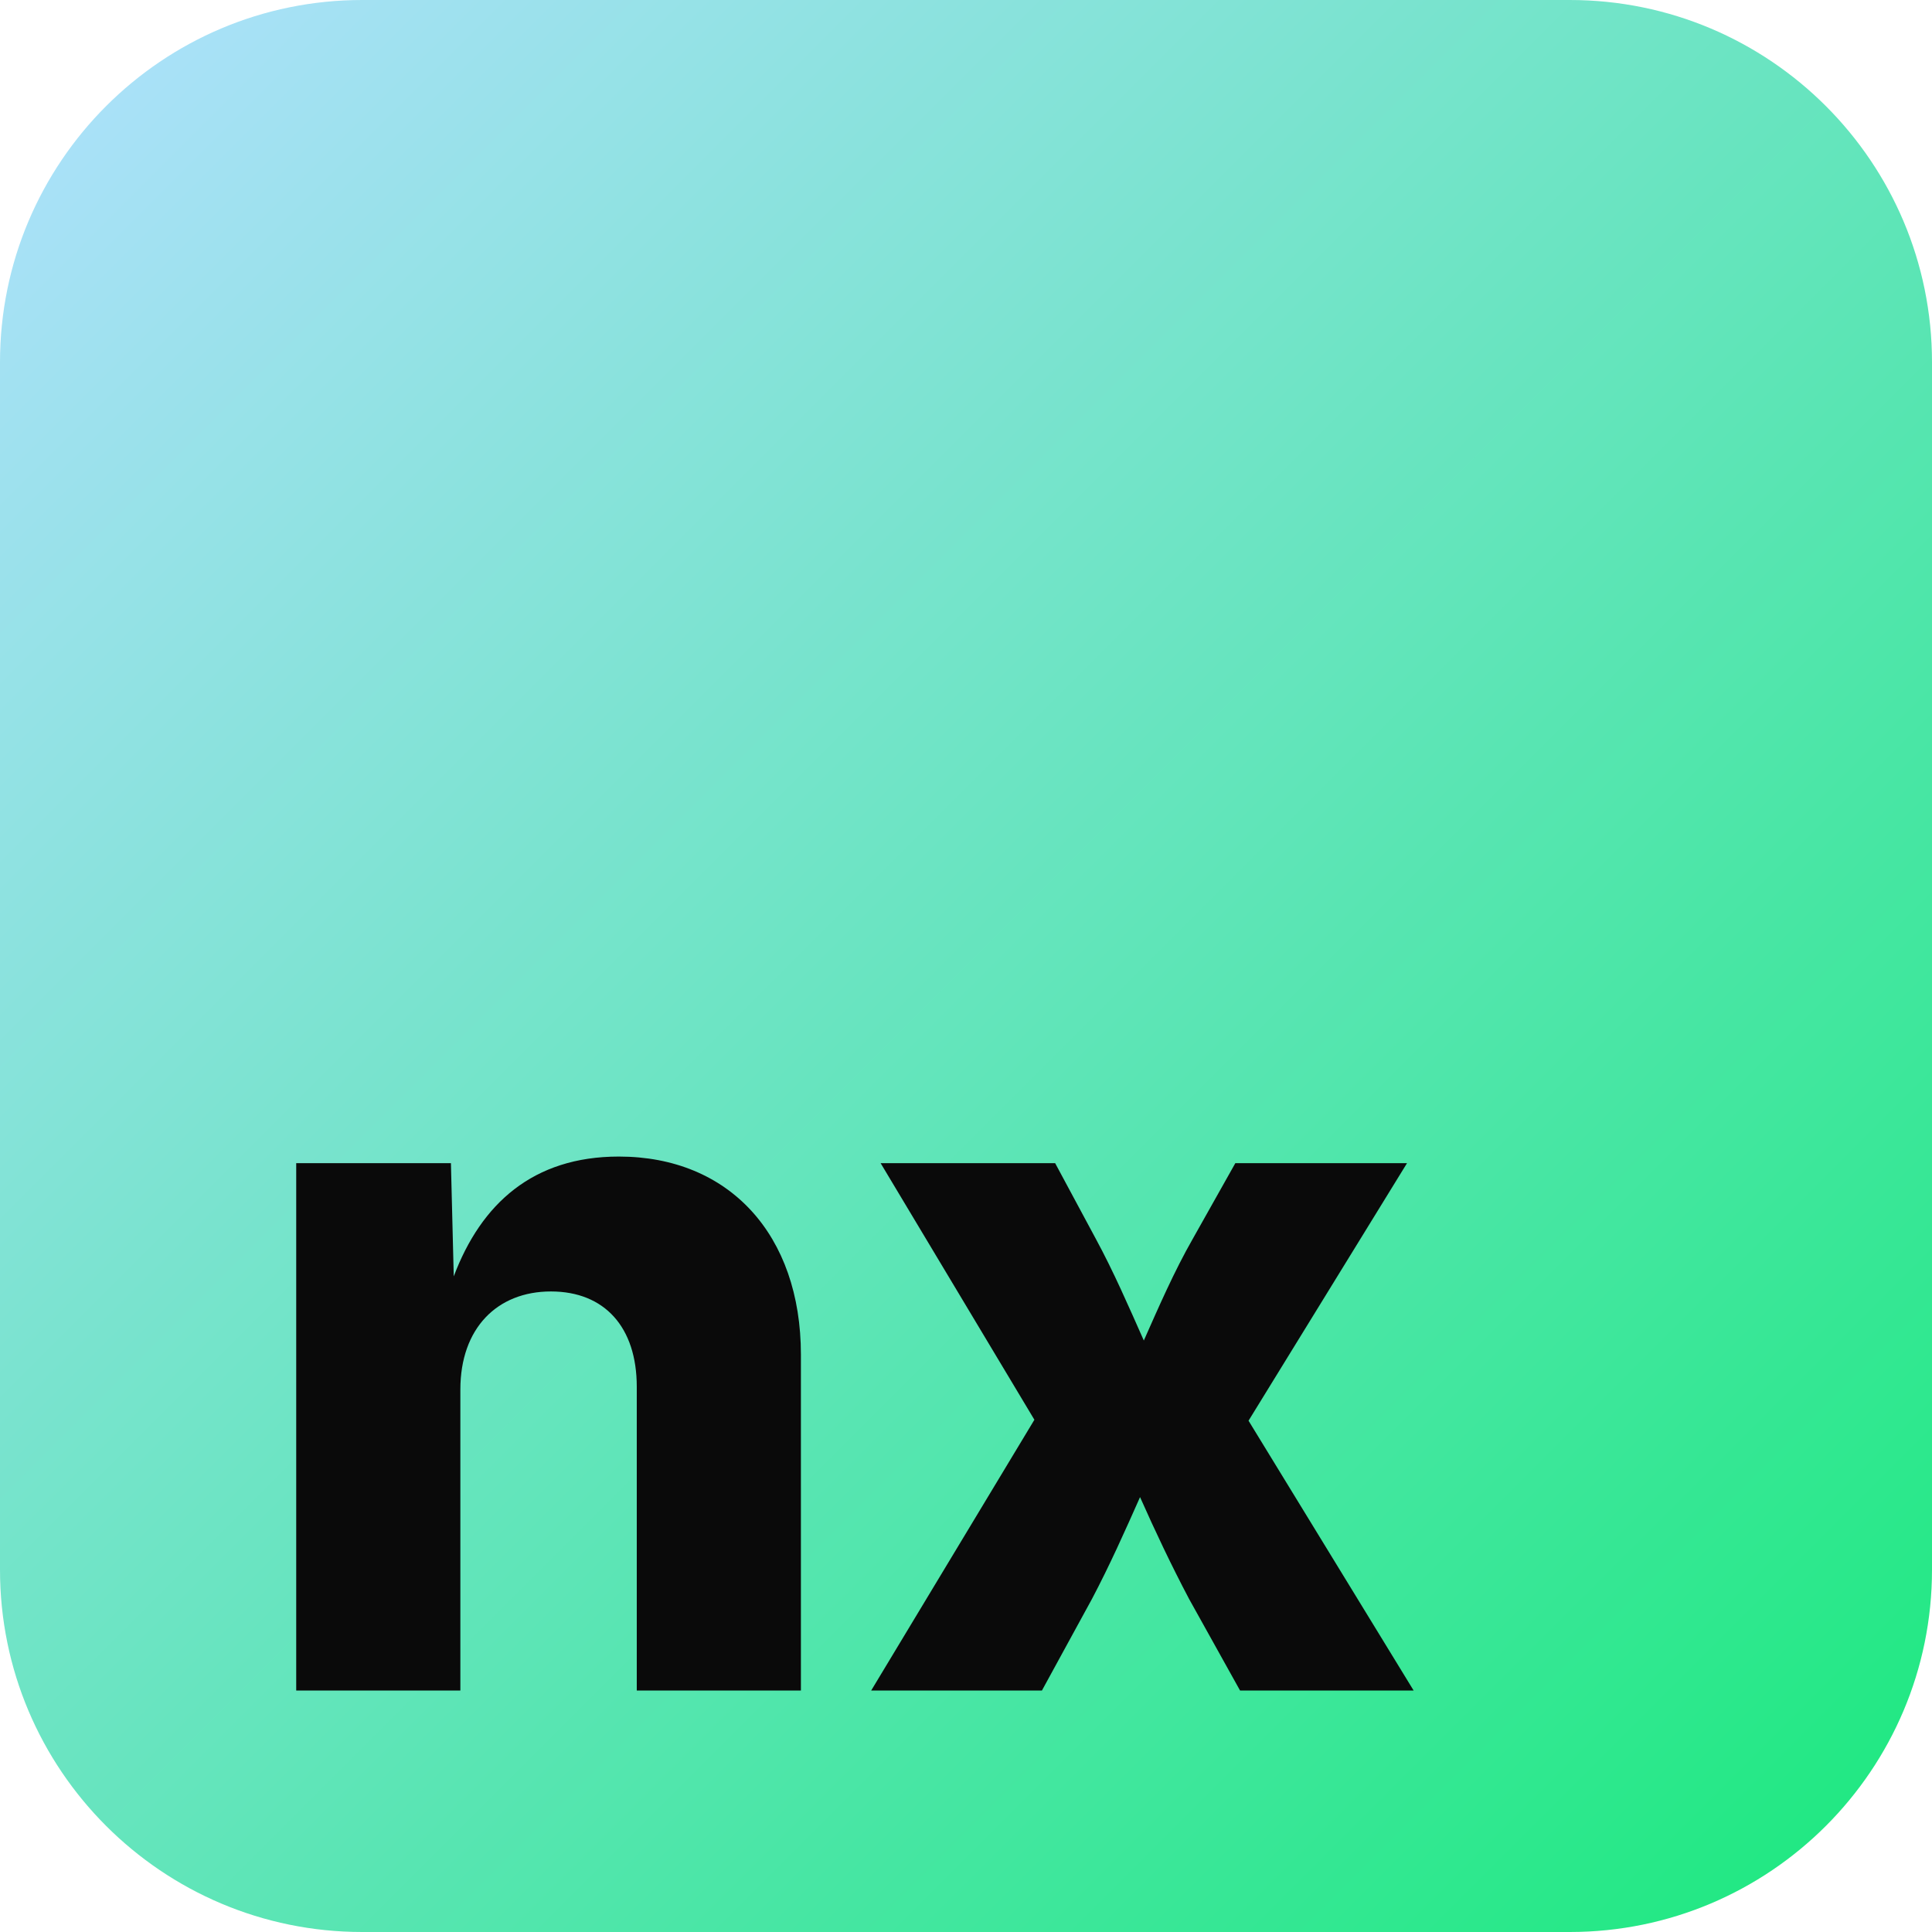
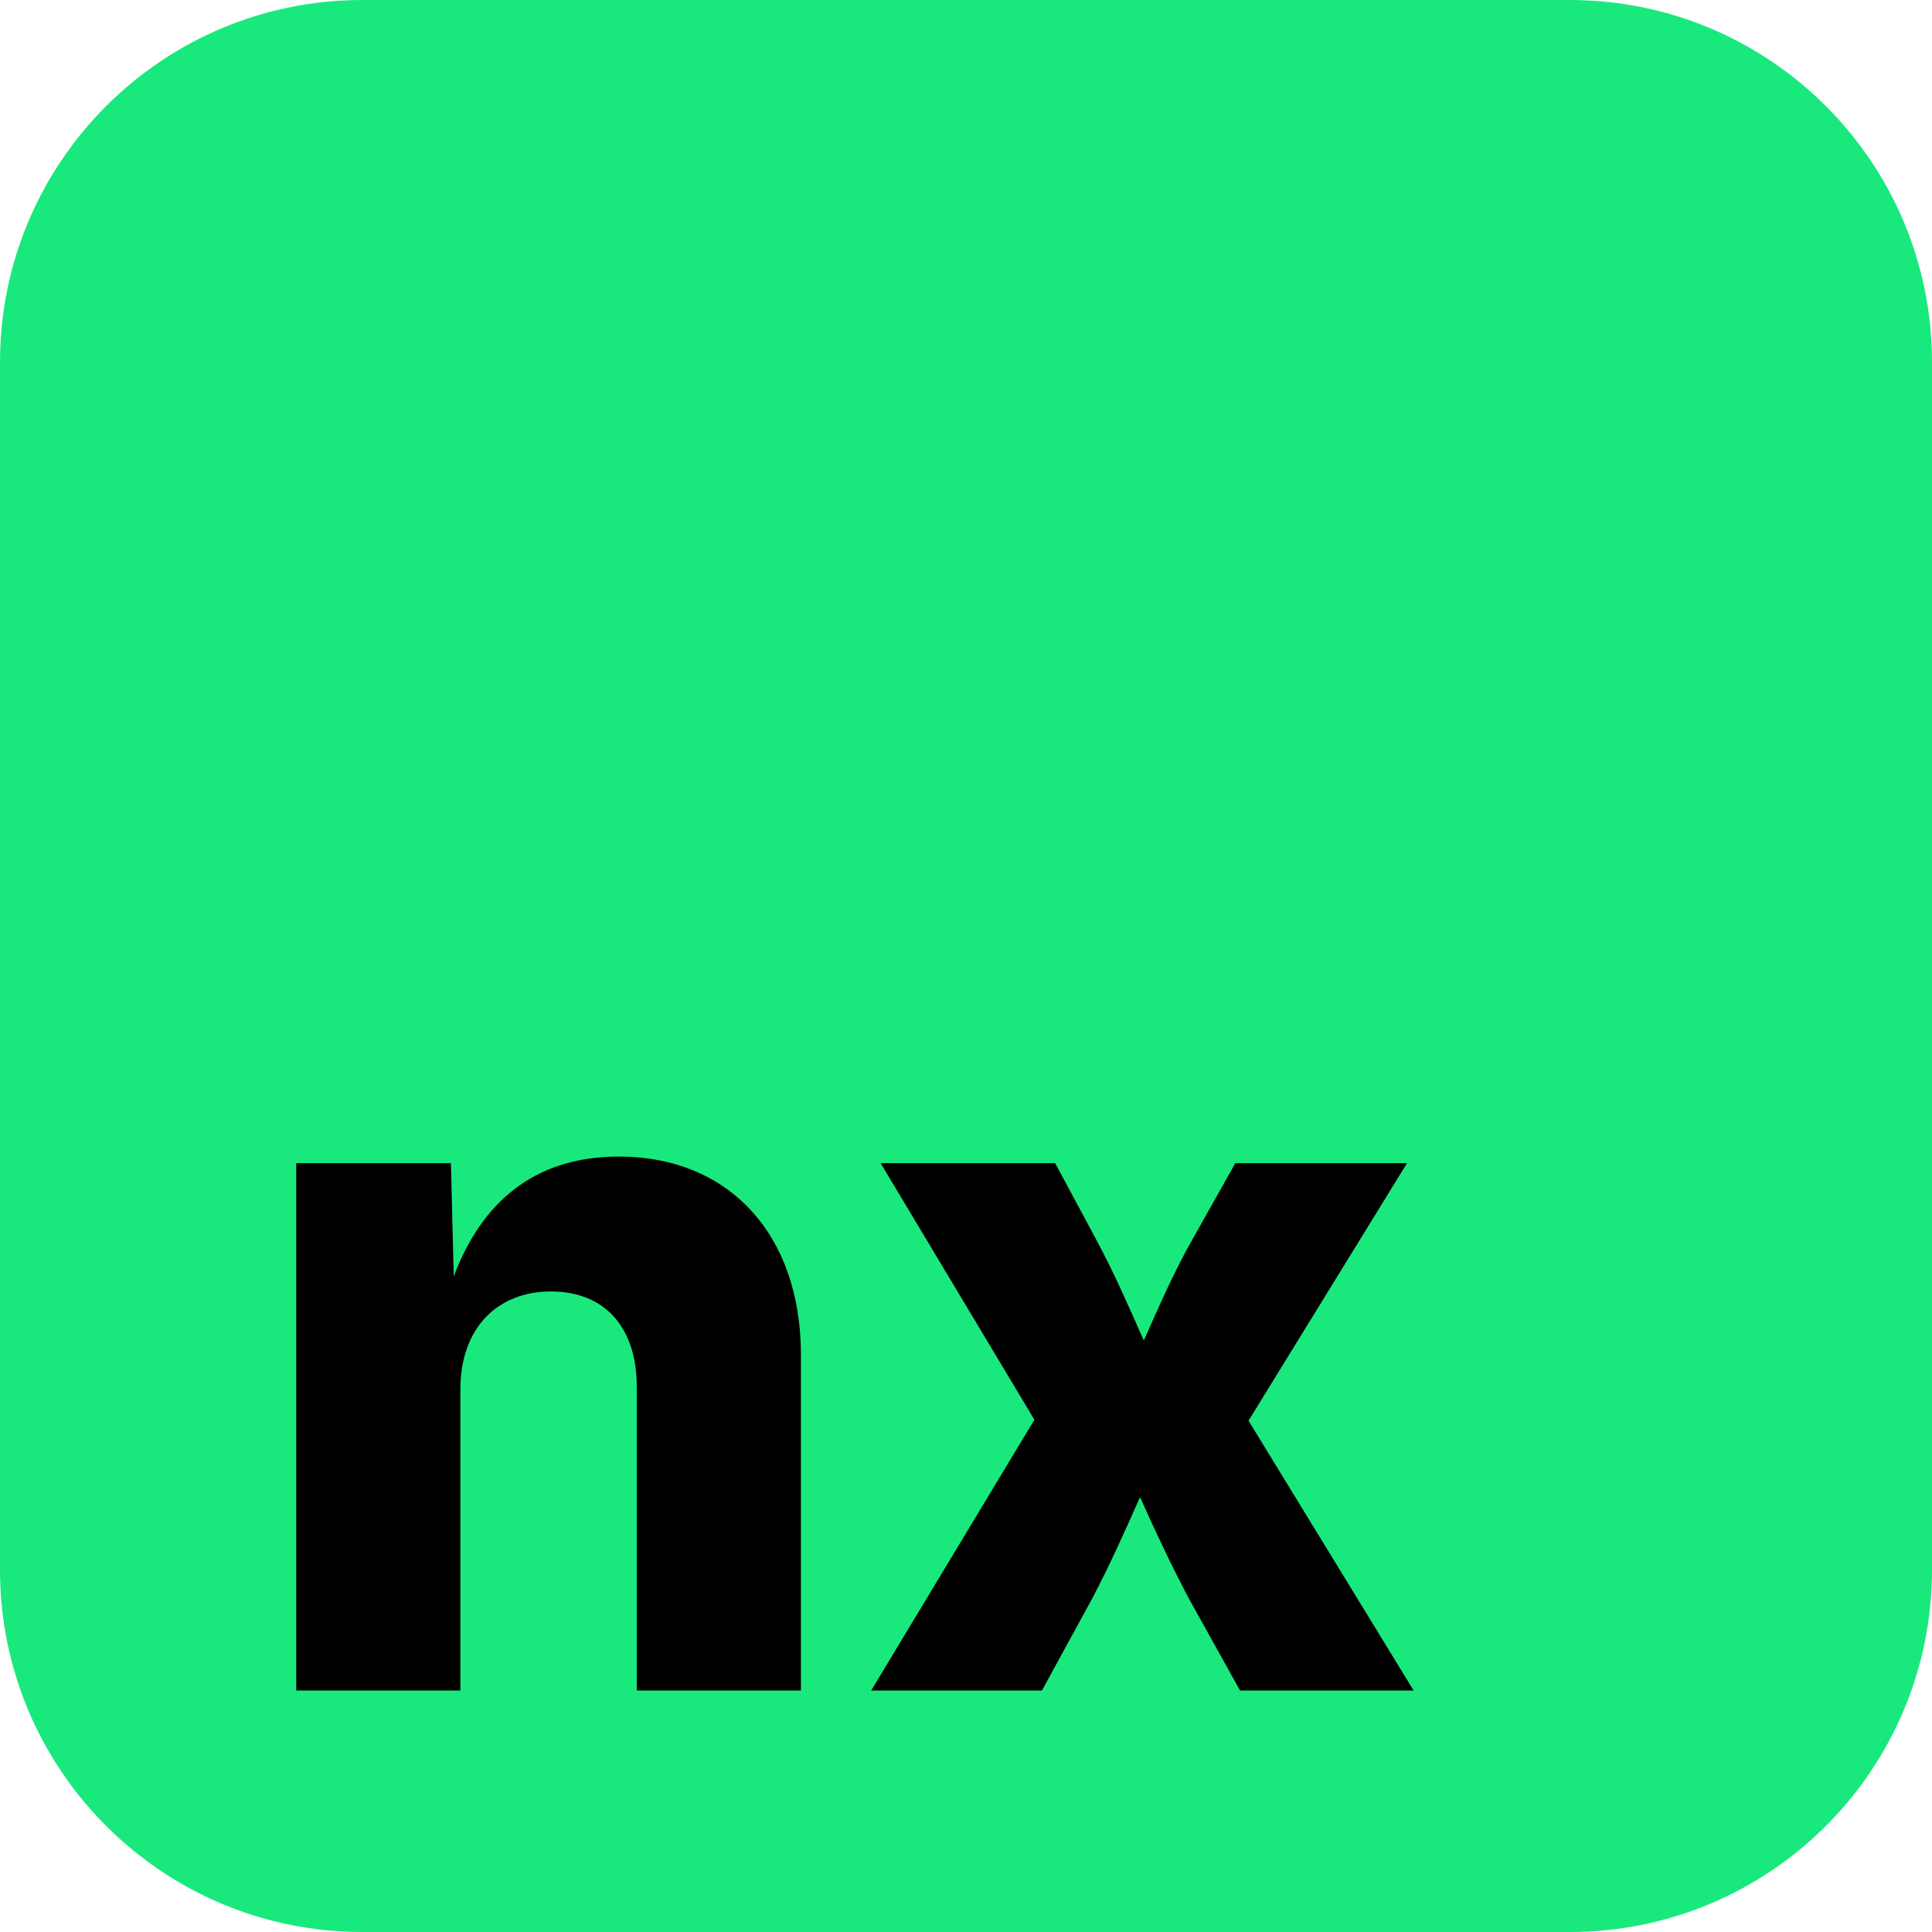
<svg xmlns="http://www.w3.org/2000/svg" viewBox="0 0 32 32" width="32" height="32">
-   <defs>
-     <linearGradient id="grad" x1="0%" y1="0%" x2="100%" y2="100%">
-       <stop offset="0%" style="stop-color:#b2e0ff;stop-opacity:1" />
-       <stop offset="100%" style="stop-color:#19e97c;stop-opacity:1" />
-     </linearGradient>
-   </defs>
-   <rect width="32" height="32" rx="6" fill="url(#grad)" />
-   <text x="4" y="28" font-family="Inter, sans-serif" font-size="16" font-weight="800" text-anchor="start" fill="#0a0a0a">nx</text>
+   <rect width="32" height="32" rx="6" fill="#19E97C" />
+   <text x="4" y="28" font-family="Inter, sans-serif" font-size="16" font-weight="800" text-anchor="start" fill="#000000">nx</text>
</svg>
